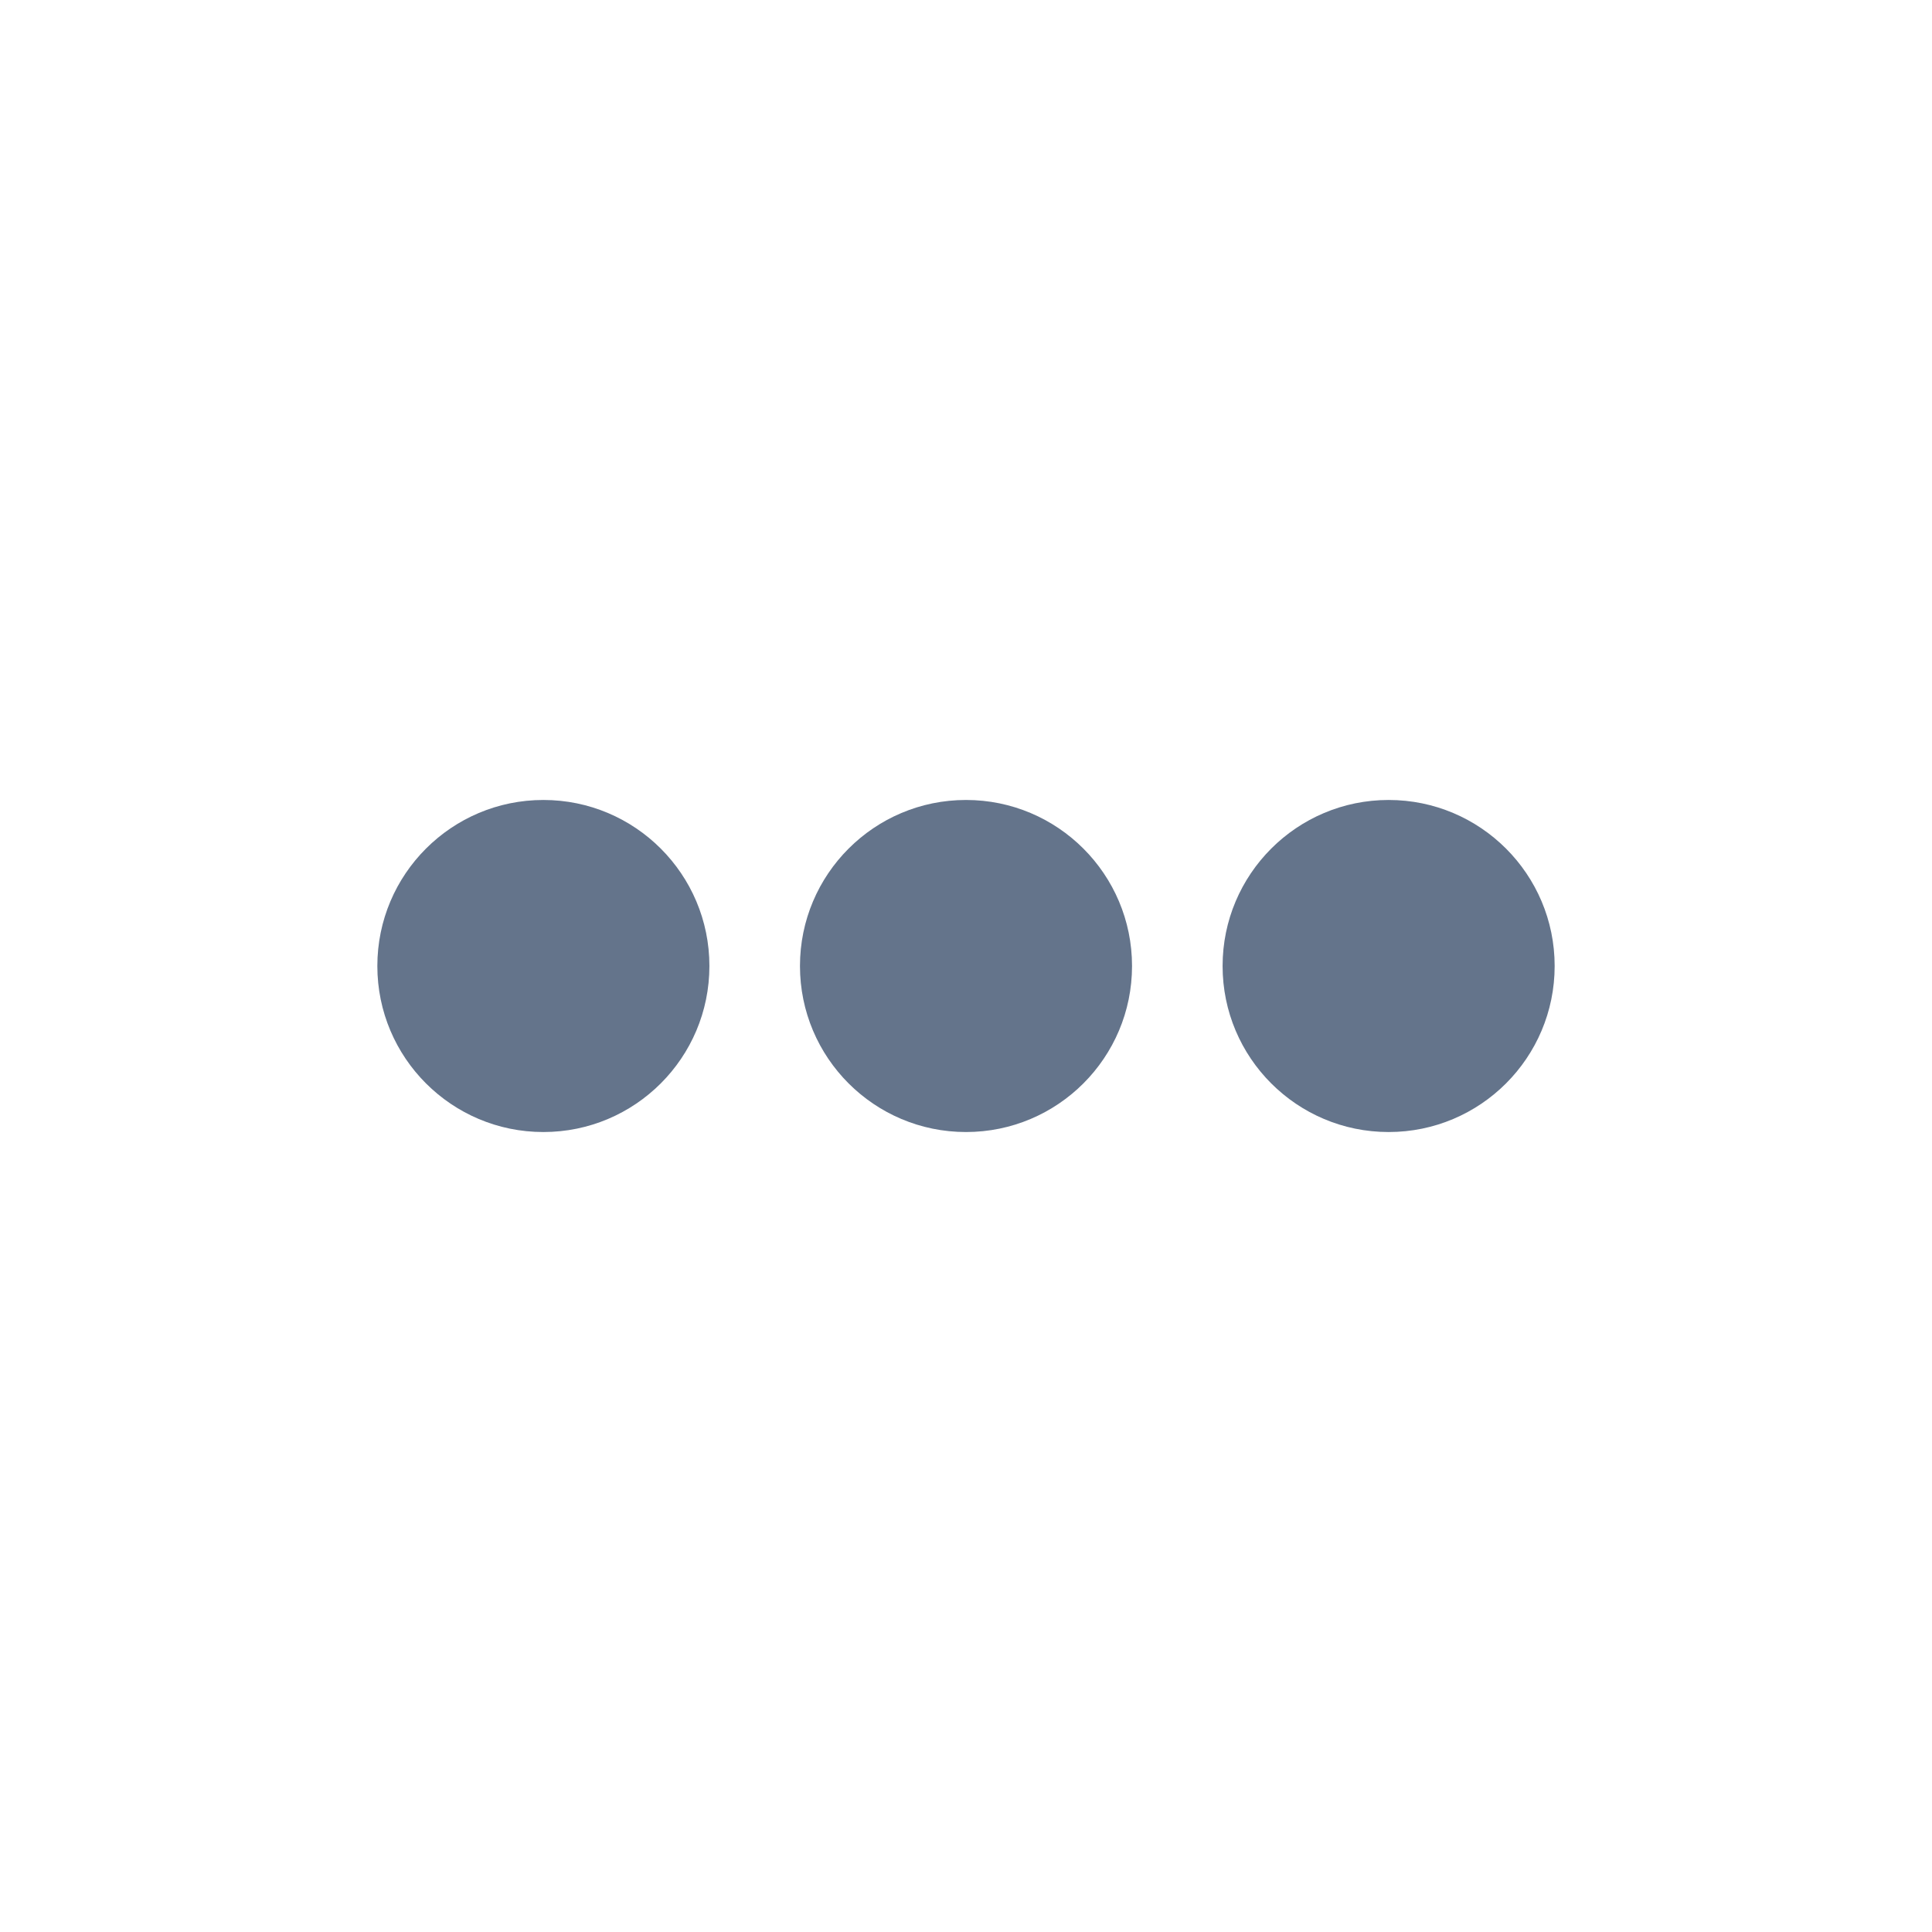
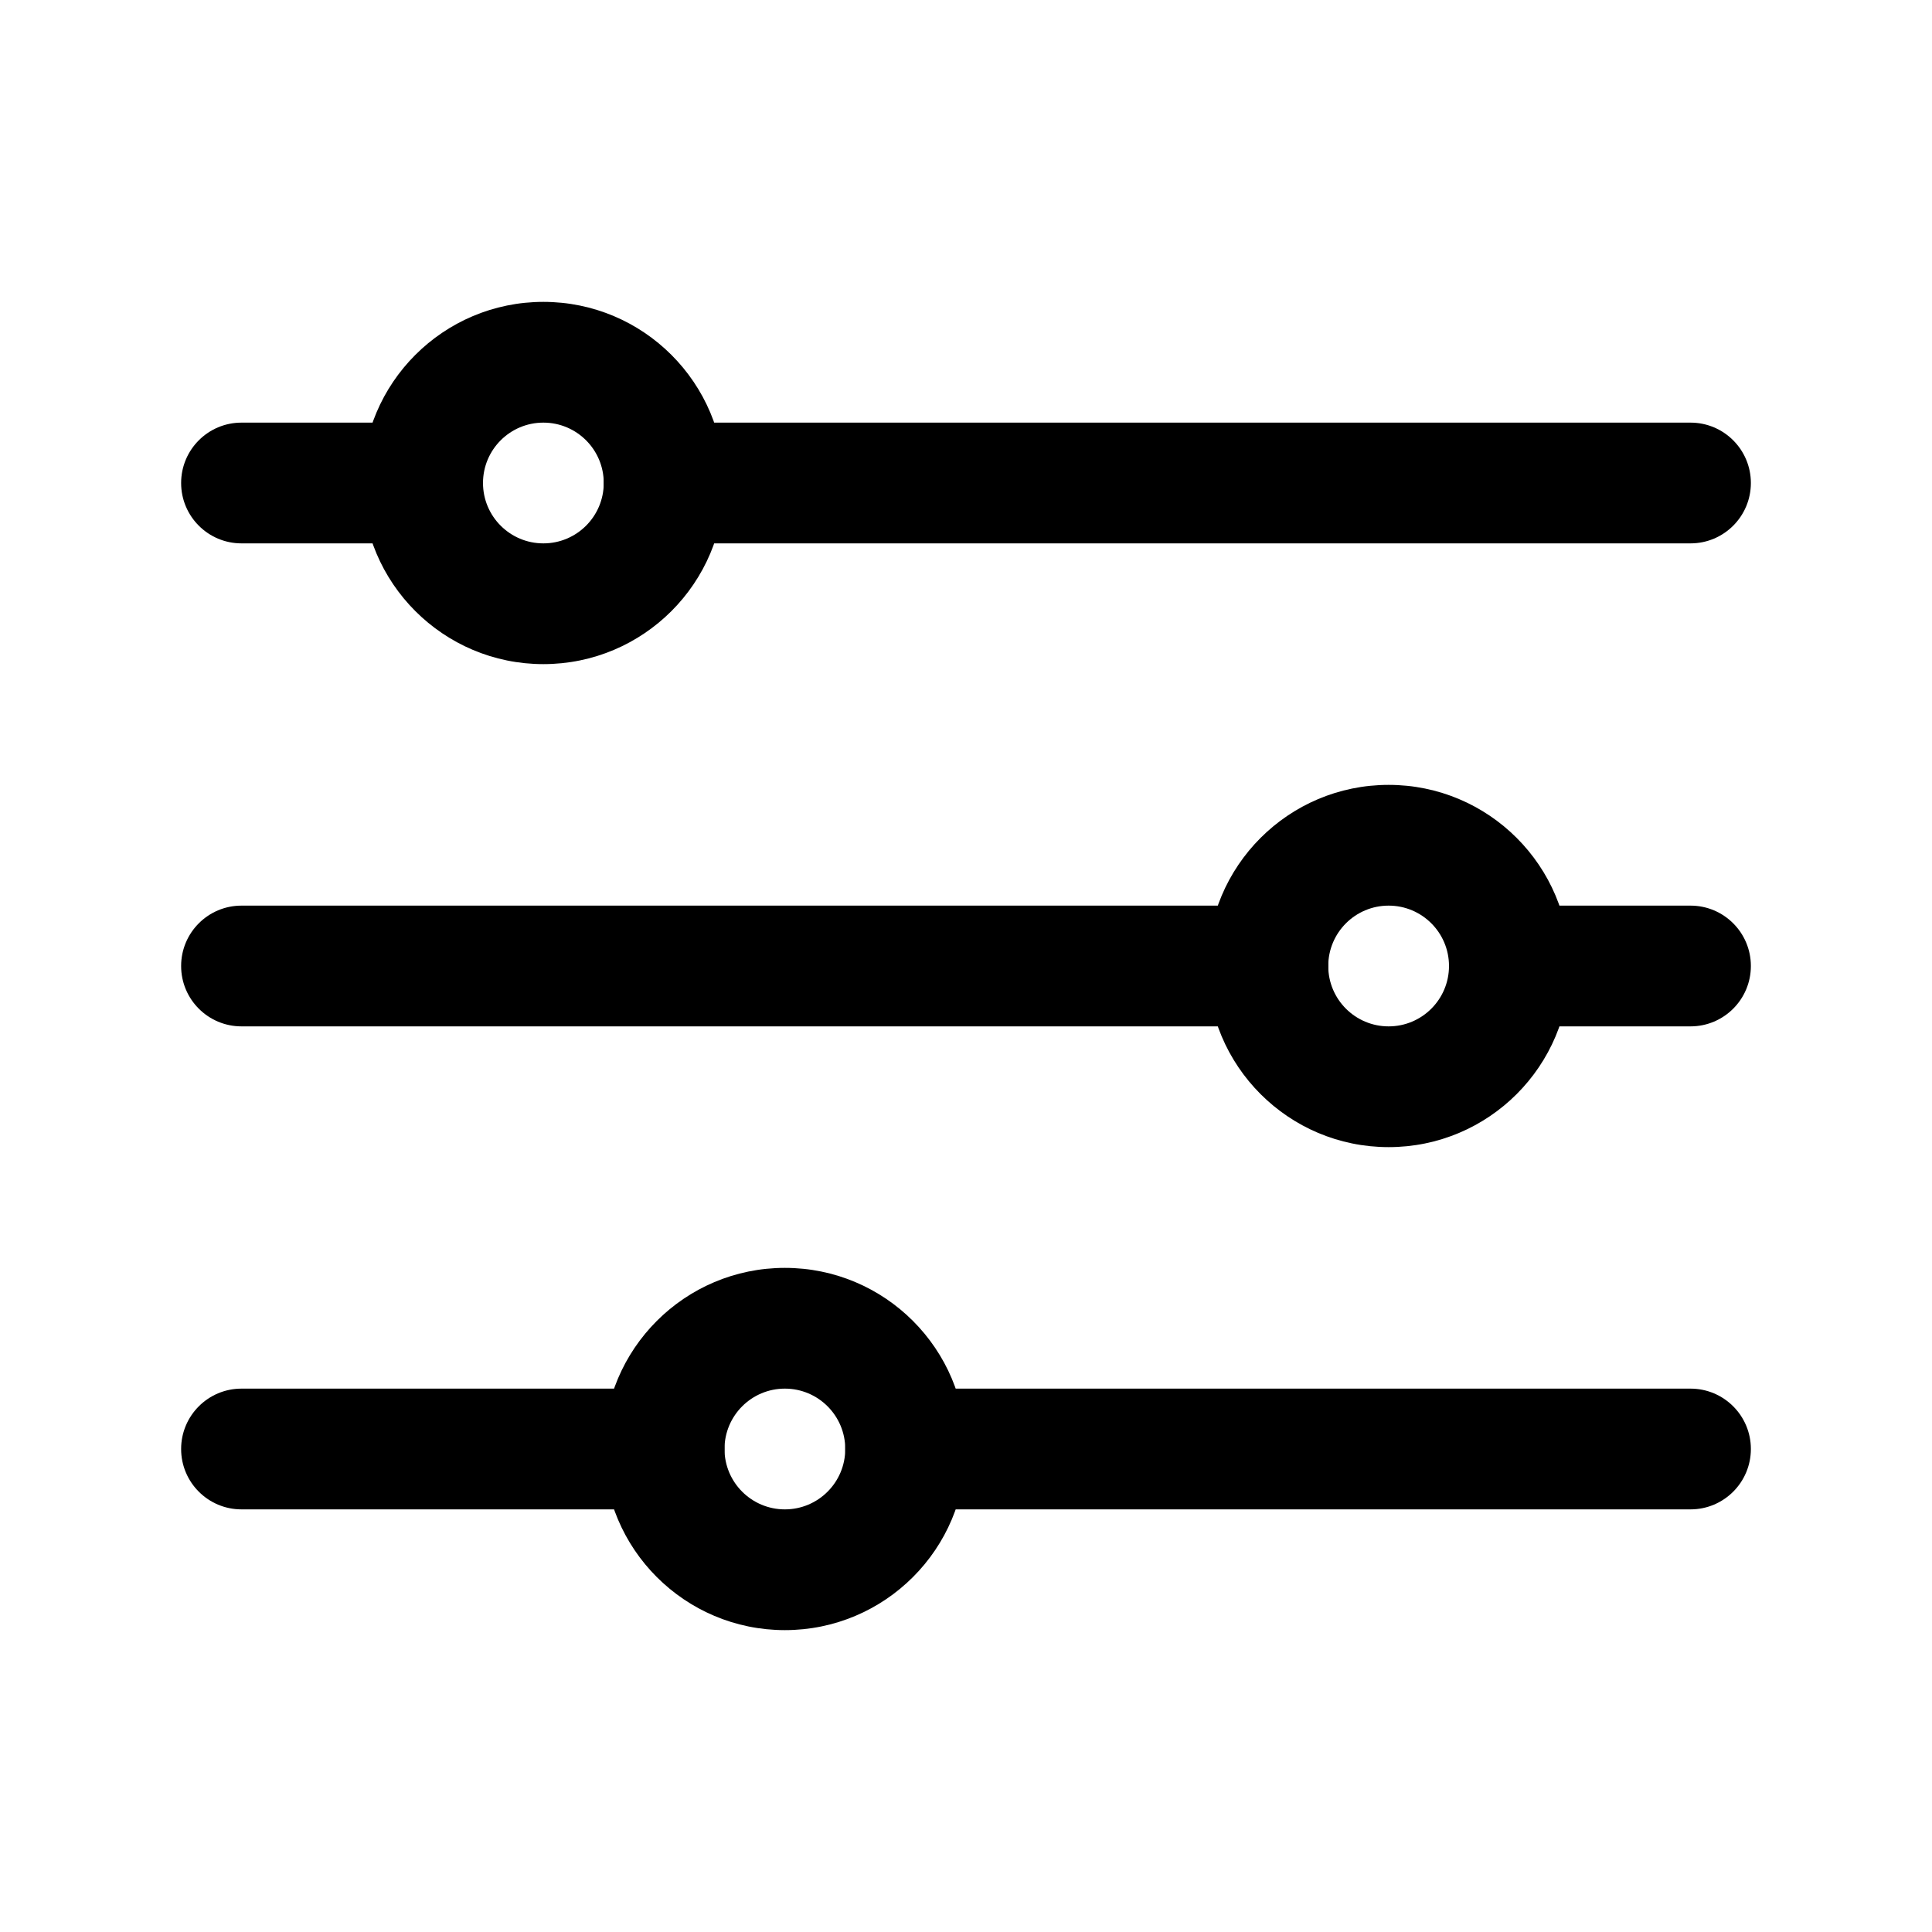
- <svg xmlns="http://www.w3.org/2000/svg" viewBox="0 0 64 64" fill="none">
-   <circle cx="18" cy="32" r="5.5" fill="#64748B" />
-   <circle cx="32" cy="32" r="5.5" fill="#64748B" />
-   <circle cx="46" cy="32" r="5.5" fill="#64748B" />
+ <svg xmlns="http://www.w3.org/2000/svg" viewBox="0 0 32 32">
+   <defs>
+     <style>.cls-1{fill:none;}</style>
+   </defs>
+   <g data-name="Layer 2" id="Layer_2">
+     <path d="M28,9H11a1,1,0,0,1,0-2H28a1,1,0,0,1,0,2Z" />
+     <path d="M7,9H4A1,1,0,0,1,4,7H7A1,1,0,0,1,7,9Z" />
+     <path d="M21,17H4a1,1,0,0,1,0-2H21a1,1,0,0,1,0,2Z" />
+     <path d="M11,25H4a1,1,0,0,1,0-2h7a1,1,0,0,1,0,2Z" />
+     <path d="M9,11a3,3,0,1,1,3-3A3,3,0,0,1,9,11ZM9,7a1,1,0,1,0,1,1A1,1,0,0,0,9,7Z" />
+     <path d="M23,19a3,3,0,1,1,3-3A3,3,0,0,1,23,19Zm0-4a1,1,0,1,0,1,1A1,1,0,0,0,23,15Z" />
+     <path d="M13,27a3,3,0,1,1,3-3A3,3,0,0,1,13,27Zm0-4a1,1,0,1,0,1,1A1,1,0,0,0,13,23Z" />
+     <path d="M28,17H25a1,1,0,0,1,0-2h3a1,1,0,0,1,0,2Z" />
+     <path d="M28,25H15a1,1,0,0,1,0-2H28a1,1,0,0,1,0,2Z" />
+   </g>
+   <g id="frame">
+     <rect class="cls-1" height="32" width="32" />
+   </g>
</svg>
